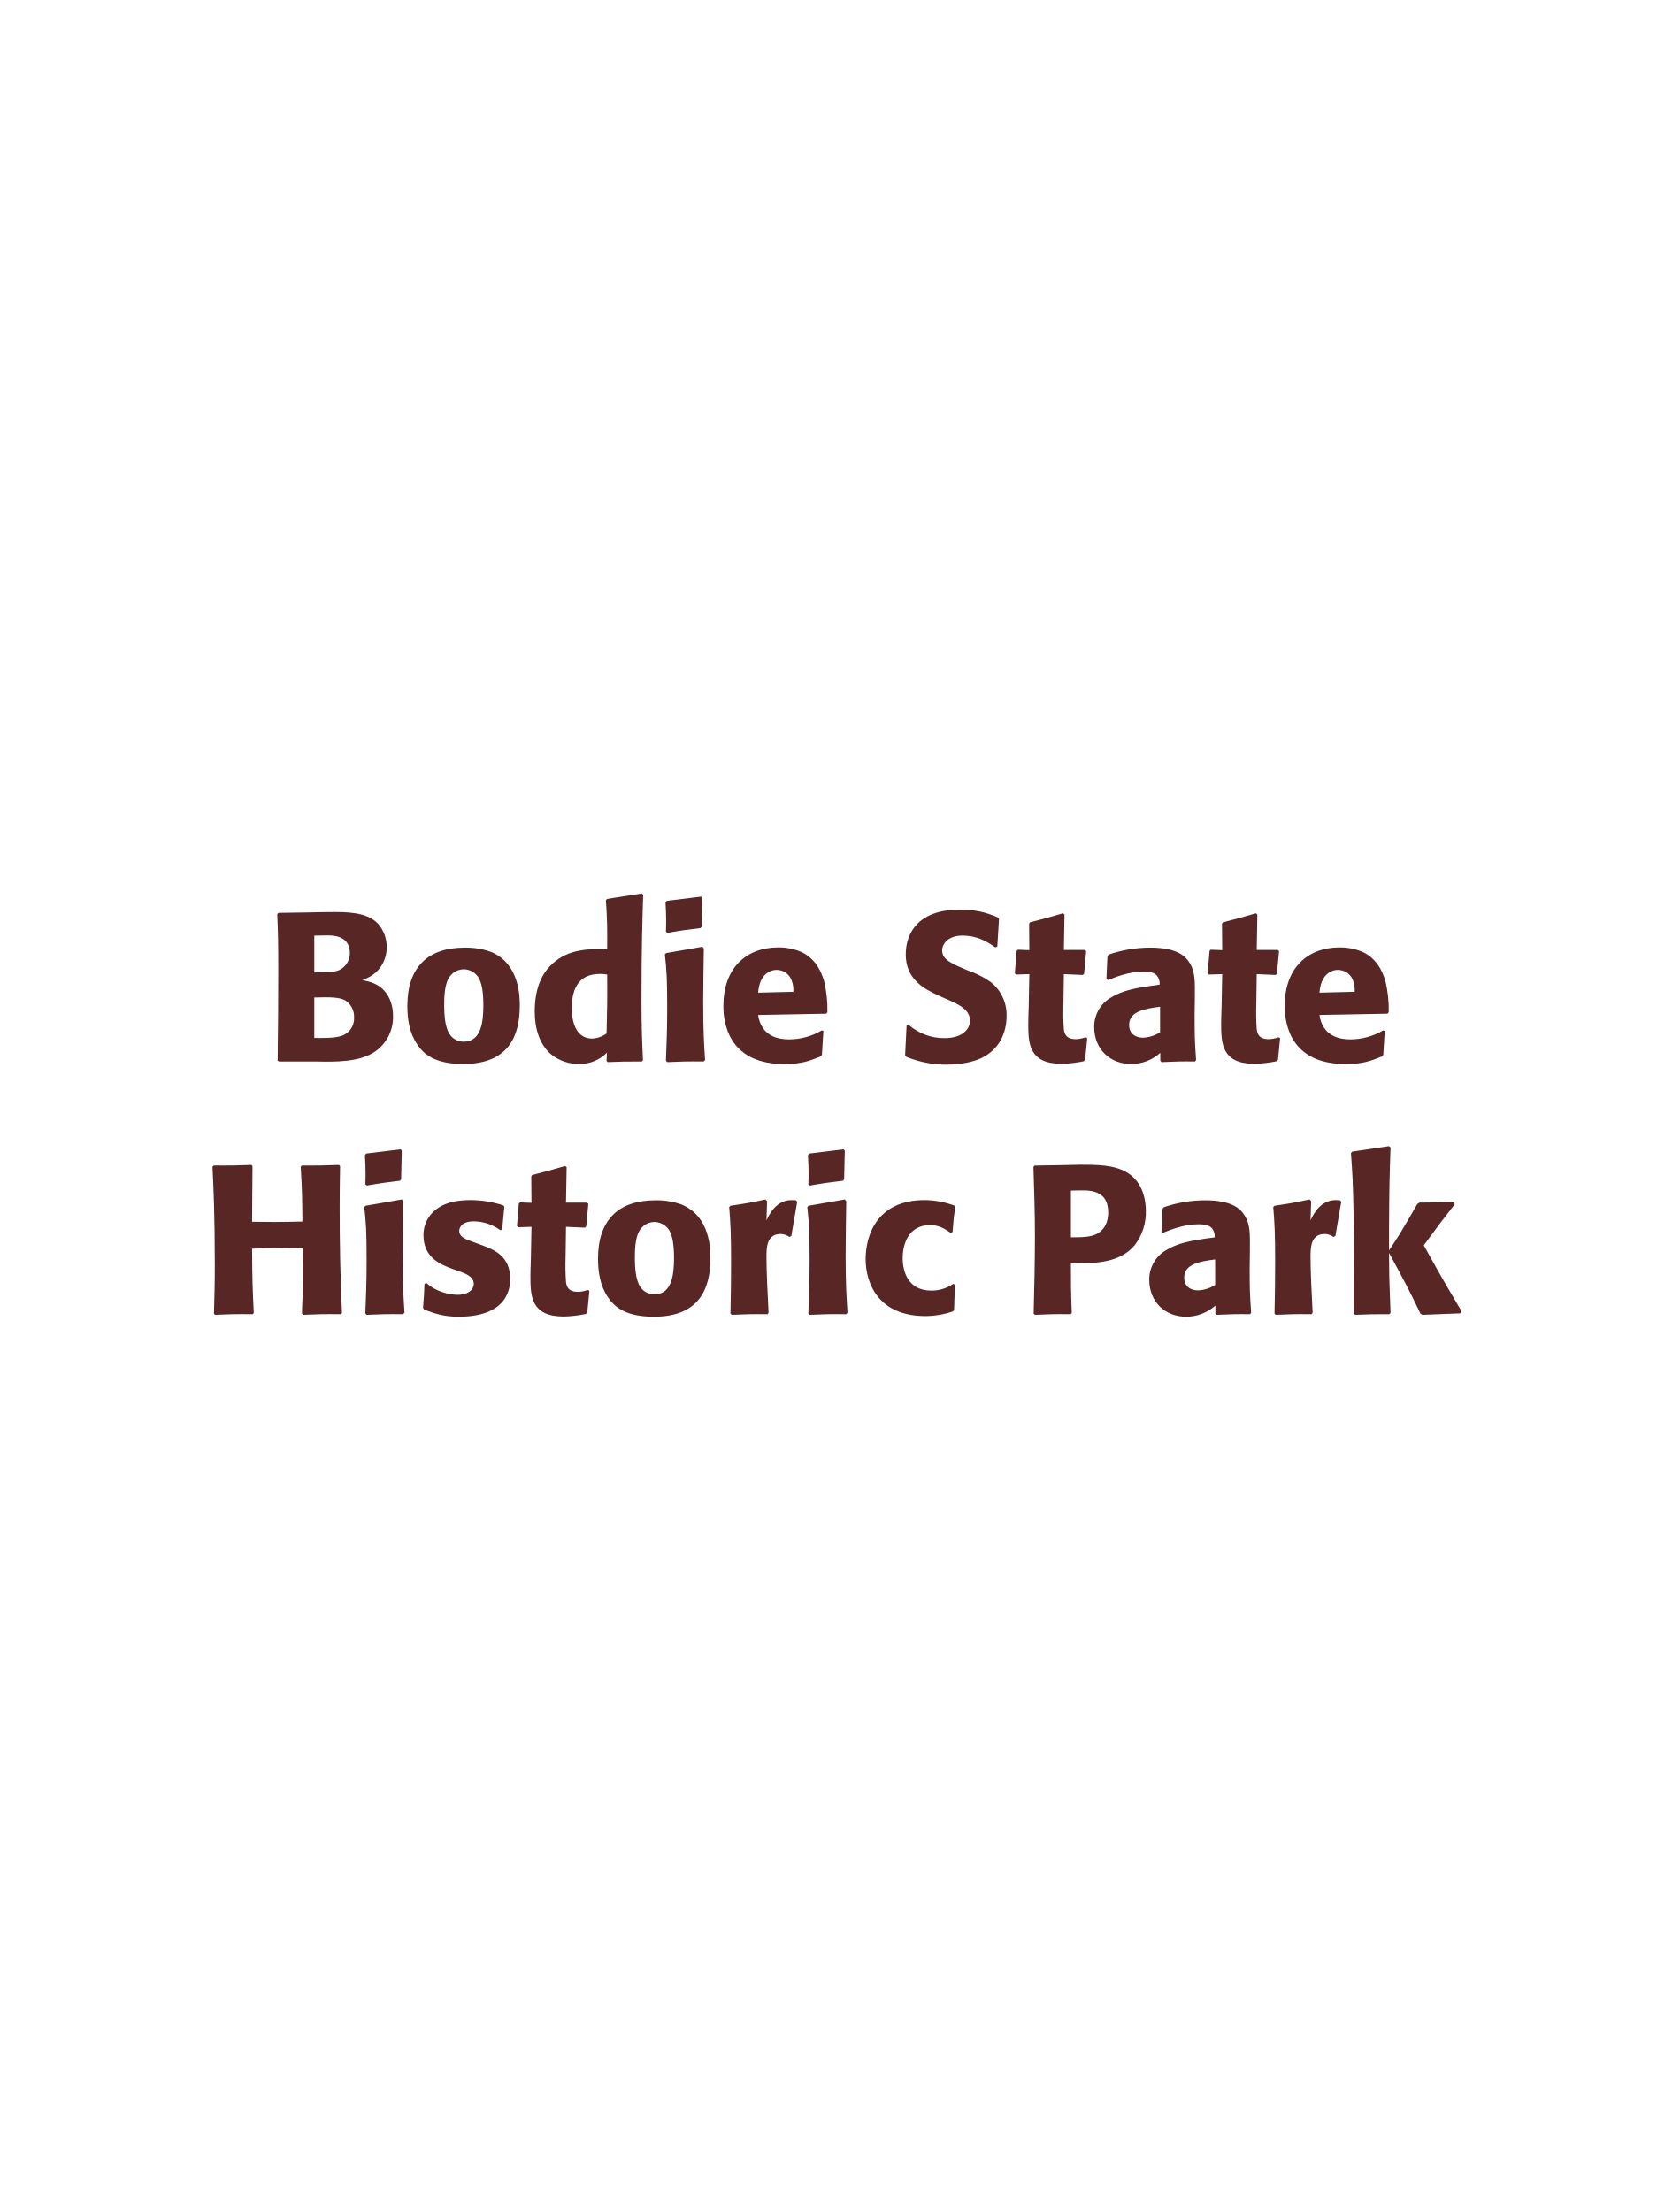
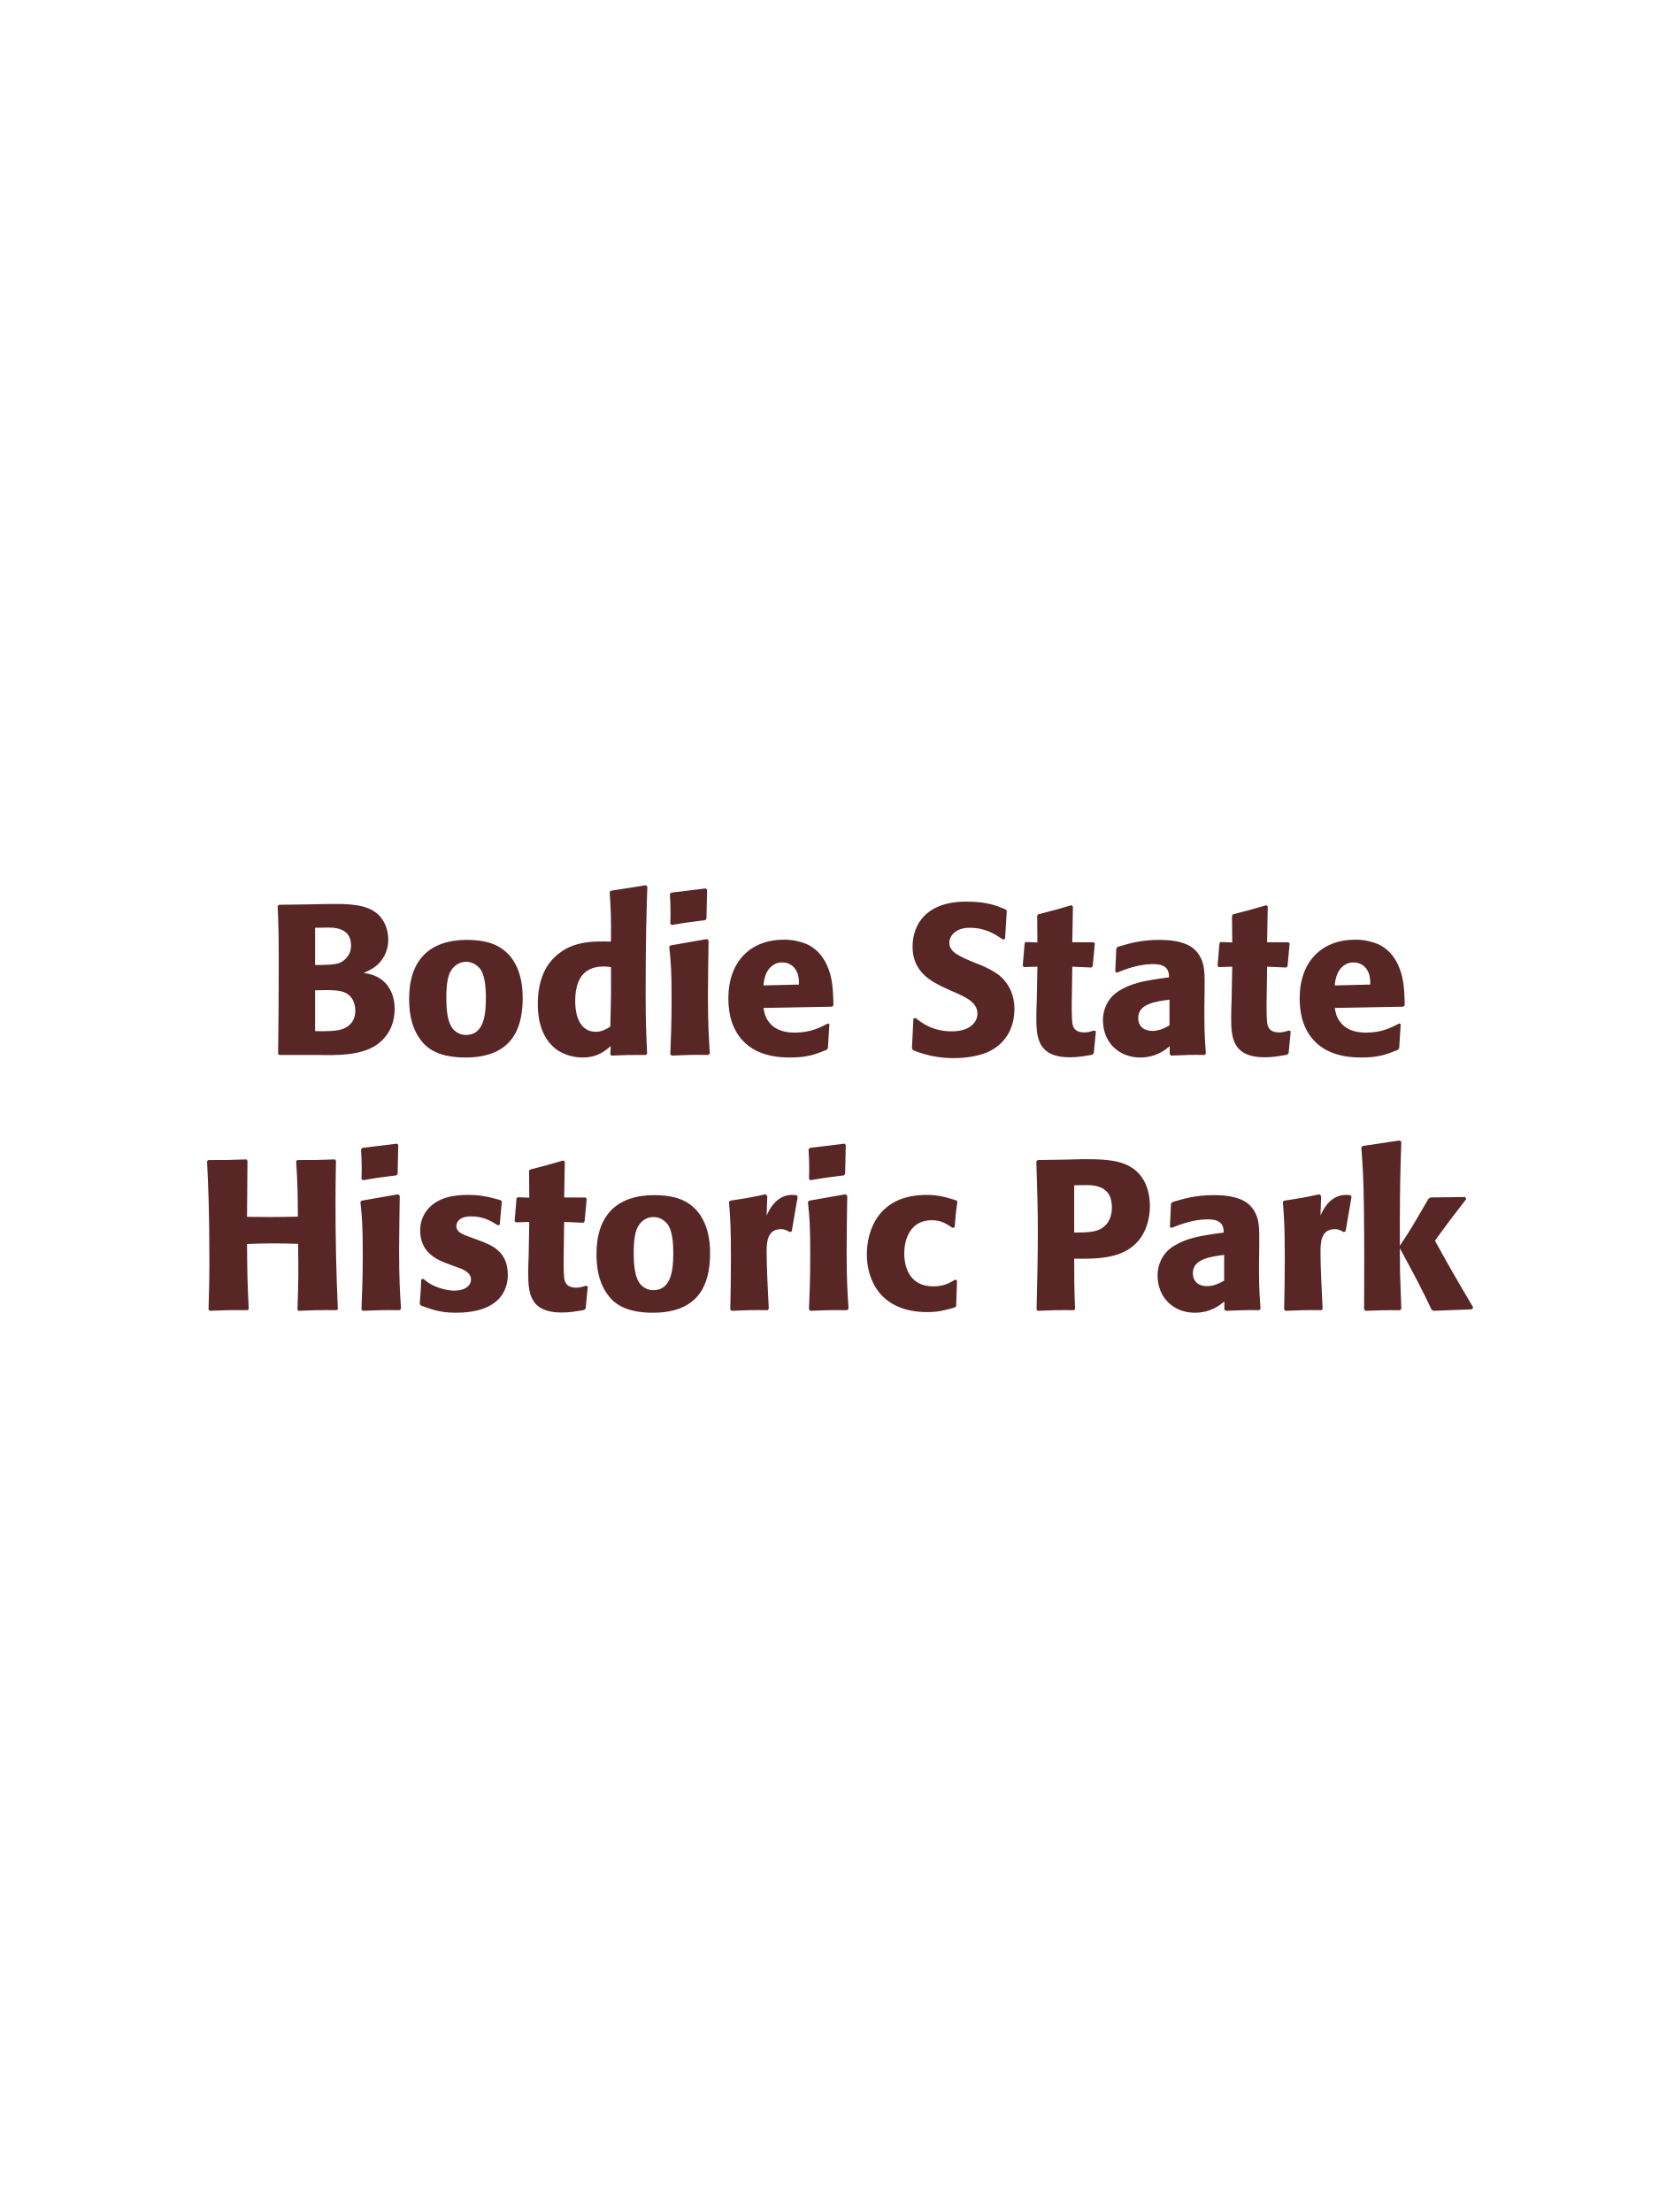
- <svg xmlns="http://www.w3.org/2000/svg" width="612" height="817" viewBox="0 0 612 817">
-   <defs>
-     <style>
-       .cls-1 {
-         fill: #592626;
-         fill-rule: evenodd;
-       }
-     </style>
-   </defs>
-   <path id="Bodie_State_Historic_Park" data-name="Bodie State Historic Park" class="cls-1" d="M116.644,392.066c7.233,0.155,16.177.311,22.01-3.733a15.461,15.461,0,0,0,6.533-13.144c0-4.978-2.1-9.566-6.533-11.744a17.184,17.184,0,0,0-4.822-1.4c2.644-1.089,5.755-2.489,7.777-6.611a12.605,12.605,0,0,0,1.244-5.444,13.055,13.055,0,0,0-3.111-8.711c-3.266-3.5-8.321-4.433-15.943-4.433-2.645,0-7.389.078-10.033,0.156l-10.888.155-0.467.467c0.311,7.466.389,10.344,0.389,21.077,0,11.044-.078,22.01-0.234,33.054l0.545,0.311h13.533ZM116.1,368.422c5.911-.155,9.333-0.155,11.588,1.167a7.17,7.17,0,0,1,3.111,6.378,6.686,6.686,0,0,1-4.822,6.688c-2.333.778-6.533,0.778-9.877,0.7V368.422Zm0-22.865c1.633,0,3.811-.078,5.133-0.078,4.2,0,8.011,1.478,8.011,6.533a6.869,6.869,0,0,1-3.967,6.3c-1.944.855-6.066,0.855-9.177,0.855v-13.61Zm75.91,25.821c0-3.033,0-15.633-10.888-19.91a27.961,27.961,0,0,0-9.489-1.478c-13.532,0-21.154,7.233-21.154,21.543,0,4.978.777,10.033,3.655,14.233,2.022,3.033,5.833,7.233,16.955,7.233C187.576,393,192.009,383.044,192.009,371.378Zm-13.455-.078c0,6.378-.855,13.455-7.311,13.455a6.288,6.288,0,0,1-4.355-1.789c-1.322-1.322-2.8-3.966-2.8-11.51,0-2.256,0-7.233,1.556-9.955a6.439,6.439,0,0,1,5.677-3.5,6.538,6.538,0,0,1,4.978,2.411C178.165,362.667,178.554,367.1,178.554,371.3Zm58.955,20.3c-0.311-7-.544-11.666-0.544-21.854,0-20.533.311-29.01,0.622-39.276L237.042,330l-12.832,2.022-0.389.467c0.466,7.311.544,9.255,0.466,18.121-5.833-.155-13.143-0.311-19.054,4.356-5.444,4.2-7.7,10.655-7.7,18.665,0,6.067,1.633,12.133,6.222,15.944A16.4,16.4,0,0,0,213.944,393a14.248,14.248,0,0,0,10.266-4.2l-0.156,3.033,0.389,0.467c5.366-.233,6.844-0.233,12.677-0.233Zm-13.222-31.654c0.078,10.344,0,12.366-.233,21.777a9.836,9.836,0,0,1-5.288,1.866c-7.545,0-7.545-9.644-7.545-11.2,0-5.989,1.711-12.677,10.422-12.677A17.462,17.462,0,0,1,224.287,359.945Zm36.168,31.576c-0.389-5.988-.7-10.577-0.7-21.31,0-6.611.155-13.3,0.233-19.91l-0.544-.622-13.378,2.333-0.466.467c0.622,5.911.855,8.633,0.855,19.677,0,8.477-.233,13.221-0.466,19.6l0.466,0.544c5.6-.233,7.156-0.311,13.455-0.233Zm-1.245-49.308,0.234-10.578-0.467-.466L246.3,332.724l-0.467.545c0.156,2.8.233,4.433,0.233,6.3,0,1.478,0,3.034-.077,4.511l0.544,0.467c5.289-.933,6.766-1.089,12.288-1.789Zm44.41,38.342a23.761,23.761,0,0,1-12.132,3.345c-4.667,0-7.856-1.478-9.722-4.278a11,11,0,0,1-1.711-4.744l25.121-.467,0.466-.544a45.56,45.56,0,0,0-1.244-11.589c-2.722-9.177-8.711-11.044-11.355-11.666a19.933,19.933,0,0,0-5.522-.7c-12.21,0-20.3,8.011-20.3,21.466a25.873,25.873,0,0,0,1.867,10.188C273.6,392.066,284.177,393,289.777,393c6.455,0,9.255-1.167,13.377-2.8l0.466-.622,0.545-8.788Zm-23.565-13.921c0.233-2.411.778-5.678,3.733-7.544a5.968,5.968,0,0,1,8.088,1.866,9.5,9.5,0,0,1,1.167,5.367Zm77.933-8.011c-6.533-2.722-9.956-4.122-9.956-7.622,0-2.411,2.256-5.444,7.389-5.444,5.911,0,9.411,2.411,12.288,4.355l0.7-.311,0.622-10.188-0.388-.545a31.866,31.866,0,0,0-14.389-2.877c-14.621,0-19.676,8.244-19.676,16.566,0,9.41,7.31,12.832,11.666,14.932l2.566,1.167c5.367,2.255,9.489,4.2,9.489,8.322,0,2.955-2.567,6.455-9.333,6.455a19.842,19.842,0,0,1-13.3-4.9l-0.777.233-0.545,10.967,0.467,0.622c0.855,0.311,1.711.7,2.566,0.933a38.753,38.753,0,0,0,12.211,1.944c2.333,0,8.244-.233,12.91-2.411,6.533-3.188,9.333-9.1,9.333-15.71A15.415,15.415,0,0,0,366,362.745a31.471,31.471,0,0,0-5.988-3.344ZM401,383.122a11.675,11.675,0,0,1-3.578.7c-3.966,0-4.277-2.489-4.433-3.656a89.4,89.4,0,0,1-.156-9.41l0.156-10.966,7,0.311,0.466-.467,0.778-8.322-0.467-.466h-7.777l0.233-13.066-0.544-.467c-5.289,1.555-6.689,1.944-12.211,3.344l-0.311.545,0.078,9.721-4.2-.155-0.466.389-0.7,8.321,0.466,0.467,4.9-.155L380,372.156c-0.078,1.944-.156,3.888-0.156,5.91,0,7.156.156,14.855,12.288,14.855a45.17,45.17,0,0,0,8.167-.933l0.544-.544,0.778-8.011Zm40.366-14.233c0.078-7,.078-10.033-1.945-13.3-1.555-2.489-4.666-5.6-14.621-5.6a47.308,47.308,0,0,0-15.244,2.567l-0.466.622-0.389,8.477,0.622,0.311c2.722-1.089,7.777-3.111,12.988-3.111,2.878,0,4.044.467,5.055,1.478a4.9,4.9,0,0,1,1.011,3.344c-9.332,1.245-13.688,2.1-18.354,4.978a12.435,12.435,0,0,0-5.833,10.655c0,8.322,5.988,13.688,13.61,13.688a16.082,16.082,0,0,0,10.811-4.122v2.878l0.466,0.544c5.6-.233,7.311-0.311,12.367-0.233l0.388-.545c-0.544-7.621-.544-9.566-0.544-16.877Zm-12.833,12.366a12.6,12.6,0,0,1-6.3,2.022c-2.8,0-5.133-1.477-5.133-4.744,0-5.133,6.144-5.988,11.433-6.688v9.41Zm43.711,1.867a11.669,11.669,0,0,1-3.577.7c-3.967,0-4.278-2.489-4.434-3.656a89.161,89.161,0,0,1-.155-9.41l0.155-10.966,7,0.311,0.467-.467,0.778-8.322-0.467-.466h-7.778l0.234-13.066-0.545-.467c-5.288,1.555-6.688,1.944-12.21,3.344l-0.311.545,0.077,9.721-4.2-.155-0.467.389-0.7,8.321,0.467,0.467,4.9-.155-0.233,12.366c-0.078,1.944-.155,3.888-0.155,5.91,0,7.156.155,14.855,12.288,14.855a45.17,45.17,0,0,0,8.166-.933l0.545-.544,0.777-8.011Zm38.733-2.567a23.766,23.766,0,0,1-12.133,3.345c-4.666,0-7.855-1.478-9.722-4.278a11.014,11.014,0,0,1-1.711-4.744l25.121-.467,0.467-.544a45.651,45.651,0,0,0-1.244-11.589c-2.722-9.177-8.711-11.044-11.355-11.666a19.943,19.943,0,0,0-5.522-.7c-12.211,0-20.3,8.011-20.3,21.466a25.891,25.891,0,0,0,1.866,10.188c4.511,10.5,15.088,11.433,20.688,11.433,6.455,0,9.255-1.167,13.377-2.8l0.467-.622,0.544-8.788ZM487.41,366.634c0.234-2.411.778-5.678,3.733-7.544a5.969,5.969,0,0,1,8.089,1.866,9.5,9.5,0,0,1,1.167,5.367ZM125.236,430.257c-6.221.234-7.233,0.234-13.766,0.234l-0.388.466c0.544,8.789.544,11.044,0.622,20.222-3.422.077-6.844,0.155-10.344,0.155-2.722,0-5.522-.078-8.244-0.078l0.156-20.532-0.389-.467c-5.989.234-7.155,0.234-13.922,0.234l-0.467.466c0.389,8.011.856,17.577,0.856,36.865,0,7-.156,10.811-0.311,17.344l0.389,0.466c5.678-.233,7.078-0.311,13.922-0.233l0.389-.467c-0.467-9.644-.544-12.443-0.622-23.721,3.422-.155,6.3-0.233,9.333-0.233,3.111,0,6.222.078,9.333,0.156,0.155,10.5.155,13.066-.234,24.032l0.389,0.466c5.833-.233,7.389-0.311,14-0.233l0.389-.467c-0.622-13.066-.855-26.054-0.855-39.12,0-5.444.078-9.1,0.155-15.088Zm24.191,54.6c-0.389-5.989-.7-10.578-0.7-21.31,0-6.611.155-13.3,0.233-19.911l-0.544-.622-13.377,2.333-0.467.467c0.622,5.911.856,8.633,0.856,19.677,0,8.477-.234,13.222-0.467,19.6l0.467,0.544c5.6-.233,7.155-0.311,13.454-0.233Zm-1.244-49.309,0.233-10.577-0.467-.467-12.677,1.556-0.467.544c0.156,2.8.234,4.433,0.234,6.3,0,1.477,0,3.033-.078,4.511l0.544,0.466c5.289-.933,6.767-1.089,12.289-1.789Zm26.21,23.021c-2.644-.933-4.744-1.789-4.744-3.966,0-.934.622-3.5,5.444-3.5a16.876,16.876,0,0,1,9.722,3.266l0.7-.233,0.778-8.477-0.389-.467a39.608,39.608,0,0,0-11.9-1.944c-3.811,0-11.433.311-15.477,6.144a11.684,11.684,0,0,0-2.1,6.844c0,8.322,6.455,10.81,10.11,12.21l2.956,1.089c2.1,0.7,5.522,1.867,5.522,4.667,0,1.944-1.789,4.044-6.145,4.044a19.461,19.461,0,0,1-8.244-2.178,17.23,17.23,0,0,1-3.111-2.177l-0.7.311c-0.156,4.044-.234,4.9-0.545,8.788l0.389,0.7c3.811,1.4,7.077,2.644,12.755,2.644,5.911,0,17.577-1.088,18.977-12.21a13.146,13.146,0,0,0,.078-1.711c0-8.555-5.989-10.811-10.267-12.444Zm42.7,17.888a11.669,11.669,0,0,1-3.577.7c-3.967,0-4.278-2.489-4.434-3.655a89.18,89.18,0,0,1-.155-9.411l0.155-10.966,7,0.311,0.467-.467,0.778-8.321-0.467-.467h-7.778l0.234-13.066-0.545-.467c-5.288,1.556-6.688,1.945-12.21,3.344l-0.311.545,0.078,9.722-4.2-.156-0.467.389-0.7,8.322,0.467,0.466,4.9-.155-0.234,12.366c-0.078,1.944-.155,3.889-0.155,5.911,0,7.155.155,14.855,12.288,14.855a45.168,45.168,0,0,0,8.166-.934l0.545-.544,0.777-8.011Zm45.344-11.744c0-3.033,0-15.632-10.889-19.91a27.956,27.956,0,0,0-9.488-1.478c-13.533,0-21.155,7.233-21.155,21.544,0,4.977.778,10.033,3.656,14.232,2.022,3.034,5.833,7.233,16.955,7.233C258,486.332,262.437,476.377,262.437,464.711Zm-13.455-.078c0,6.378-.856,13.455-7.311,13.455a6.292,6.292,0,0,1-4.355-1.788c-1.322-1.323-2.8-3.967-2.8-11.511,0-2.255,0-7.233,1.555-9.955a6.442,6.442,0,0,1,5.678-3.5,6.539,6.539,0,0,1,4.977,2.411C248.593,456,248.982,460.434,248.982,464.633Zm43.322-8.088,2.178-12.677-0.467-.545c-0.544,0-1.089-.077-1.633-0.077-3.189,0-6.766,1.788-9.255,7.544l0.233-7.156-0.622-.622c-5.755,1.245-7.233,1.478-12.91,2.333l-0.467.467c0.467,5.833.7,9.333,0.7,20.144,0,6.377-.078,12.755-0.233,19.21l0.466,0.466c5.755-.233,7-0.311,13.222-0.233l0.389-.544c-0.311-6.3-.778-15.088-0.778-20.455,0-3.5,0-8.633,5.289-8.633a5.822,5.822,0,0,1,3.188,1.089Zm20.767,28.31c-0.389-5.989-.7-10.578-0.7-21.31,0-6.611.156-13.3,0.234-19.911l-0.545-.622-13.377,2.333-0.467.467c0.623,5.911.856,8.633,0.856,19.677,0,8.477-.233,13.222-0.467,19.6l0.467,0.544c5.6-.233,7.155-0.311,13.455-0.233Zm-1.244-49.309,0.233-10.577-0.466-.467-12.678,1.556-0.466.544c0.155,2.8.233,4.433,0.233,6.3,0,1.477,0,3.033-.078,4.511l0.545,0.466c5.288-.933,6.766-1.089,12.288-1.789ZM352.115,474.2a13.856,13.856,0,0,1-8.089,2.488c-8.788,0-10.577-7.31-10.577-11.977,0-5.677,2.489-12.21,10.033-12.21,3.422,0,5.289,1.244,7.622,2.8l0.778-.234c0.311-4.122.389-5.211,1.011-9.333l-0.389-.466a32.334,32.334,0,0,0-10.889-2.022c-18.276,0-21.854,13.843-21.854,21.776,0,8.944,4.666,21.077,22.166,21.077a32.575,32.575,0,0,0,10.032-1.711l0.467-.467,0.311-9.332Zm39.979-43.865-9.878.156-0.466.466c0.311,10.111.544,16.877,0.544,25.821,0,9.489-.233,18.9-0.466,28.388l0.466,0.466c5.755-.233,7-0.311,13.222-0.233l0.389-.467c-0.311-8.477-.311-10.421-0.311-18.354,8.71,0.078,18.043.078,23.643-6.767a19.985,19.985,0,0,0,4.044-12.521c0-3.344-.778-10.733-7.233-14.388-4.666-2.722-11.277-2.722-17.11-2.722Zm3.5,9.411c1.711-.078,3.344-0.078,5.055-0.078,6.844,0.156,8.711,3.655,8.711,8.166,0,1.089,0,5.6-4.122,7.855-2.1,1.167-4.978,1.323-9.644,1.323V439.746Zm66.11,22.476c0.077-7,.077-10.032-1.945-13.3-1.555-2.489-4.666-5.6-14.621-5.6a47.335,47.335,0,0,0-15.244,2.567l-0.467.622-0.388,8.477,0.622,0.312c2.722-1.089,7.777-3.111,12.988-3.111,2.878,0,4.044.466,5.055,1.477a4.9,4.9,0,0,1,1.011,3.345c-9.332,1.244-13.688,2.1-18.354,4.977a12.435,12.435,0,0,0-5.833,10.655c0,8.322,5.988,13.688,13.61,13.688a16.079,16.079,0,0,0,10.811-4.122v2.878l0.466,0.544c5.6-.233,7.311-0.311,12.366-0.233l0.389-.544c-0.544-7.622-.544-9.567-0.544-16.877Zm-12.833,12.367a12.6,12.6,0,0,1-6.3,2.022c-2.8,0-5.133-1.478-5.133-4.745,0-5.133,6.144-5.988,11.433-6.688v9.411Zm44.411-18.044,2.178-12.677-0.467-.545c-0.544,0-1.089-.077-1.633-0.077-3.189,0-6.767,1.788-9.255,7.544l0.233-7.156-0.622-.622c-5.755,1.245-7.233,1.478-12.911,2.333l-0.466.467c0.466,5.833.7,9.333,0.7,20.144,0,6.377-.078,12.755-0.234,19.21l0.467,0.466c5.755-.233,7-0.311,13.222-0.233l0.388-.544c-0.311-6.3-.777-15.088-0.777-20.455,0-3.5,0-8.633,5.288-8.633a5.826,5.826,0,0,1,3.189,1.089Zm46.666,27.843c-7.311-12.366-8.089-13.766-14-24.421,5.366-7.311,5.91-8.088,11.432-15.166l-0.389-.778-12.677.156-0.777.544c-6.067,10.5-6.845,11.744-10.422,17.111V453.2c0.078-14.544.155-17.655,0.544-29.4l-0.622-.467-13.533,2.023-0.466.544c0.544,7.544.777,11.2,0.933,21.388,0.156,12.6.156,25.2,0.078,37.8l0.544,0.544c5.211-.233,6.689-0.233,12.6-0.233l0.466-.544-0.466-13.144-0.078-8.944c6.766,12.444,7.622,14.155,11.588,22.4l0.7,0.466,14-.544Z" />
+ <svg xmlns="http://www.w3.org/2000/svg" width="975" height="1300" viewBox="0 0 975 1300">
+   <path fill-rule="nonzero" fill="rgb(34.902%, 14.902%, 14.902%)" fill-opacity="1" d="M 186.062 620 C 197.688 620.25 212.062 620.5 221.438 614 C 229.688 608.125 231.938 599.875 231.938 592.875 C 231.938 584.875 228.562 577.5 221.438 574 C 219.062 572.75 216.312 572.25 213.688 571.75 C 217.938 570 222.938 567.75 226.188 561.125 C 227.562 558.25 228.188 555.25 228.188 552.375 C 228.188 548.375 227.188 542.875 223.188 538.375 C 217.938 532.75 209.812 531.25 197.562 531.25 C 193.312 531.25 185.688 531.375 181.438 531.5 L 163.938 531.75 L 163.188 532.5 C 163.688 544.5 163.812 549.125 163.812 566.375 C 163.812 584.125 163.688 601.75 163.438 619.5 L 164.312 620 L 186.062 620 M 185.188 582 C 194.688 581.75 200.188 581.75 203.812 583.875 C 207.438 586.125 208.812 590.125 208.812 594.125 C 208.812 599.75 205.688 603.25 201.062 604.875 C 197.312 606.125 190.562 606.125 185.188 606 L 185.188 582 M 185.188 545.25 C 187.812 545.25 191.312 545.125 193.438 545.125 C 200.188 545.125 206.312 547.5 206.312 555.625 C 206.312 562.25 201.438 565 199.938 565.75 C 196.812 567.125 190.188 567.125 185.188 567.125 Z M 307.188 586.75 C 307.188 581.875 307.188 561.625 289.688 554.75 C 284.188 552.625 277.688 552.375 274.438 552.375 C 252.688 552.375 240.438 564 240.438 587 C 240.438 595 241.688 603.125 246.312 609.875 C 249.562 614.75 255.688 621.5 273.562 621.5 C 300.062 621.5 307.188 605.5 307.188 586.75 M 285.562 586.625 C 285.562 596.875 284.188 608.25 273.812 608.25 C 270.562 608.25 268.312 606.75 266.812 605.375 C 264.688 603.25 262.312 599 262.312 586.875 C 262.312 583.25 262.312 575.25 264.812 570.875 C 266.688 567.5 269.938 565.25 273.938 565.25 C 277.438 565.25 280.312 567.125 281.938 569.125 C 284.938 572.75 285.562 579.875 285.562 586.625 Z M 380.312 619.25 C 379.812 608 379.438 600.5 379.438 584.125 C 379.438 551.125 379.938 537.5 380.438 521 L 379.562 520.25 L 358.938 523.5 L 358.312 524.25 C 359.062 536 359.188 539.125 359.062 553.375 C 349.688 553.125 337.938 552.875 328.438 560.375 C 319.688 567.125 316.062 577.5 316.062 590.375 C 316.062 600.125 318.688 609.875 326.062 616 C 331.562 620.5 338.312 621.5 342.438 621.5 C 351.312 621.5 355.938 617.375 358.938 614.75 L 358.688 619.625 L 359.312 620.375 C 367.938 620 370.312 620 379.688 620 L 380.312 619.25 M 359.062 568.375 C 359.188 585 359.062 588.25 358.688 603.375 C 356.188 604.875 353.688 606.375 350.188 606.375 C 338.062 606.375 338.062 590.875 338.062 588.375 C 338.062 578.75 340.812 568 354.812 568 C 356.188 568 357.312 568.125 359.062 568.375 Z M 417.188 619.125 C 416.562 609.5 416.062 602.125 416.062 584.875 C 416.062 574.25 416.312 563.5 416.438 552.875 L 415.562 551.875 L 394.062 555.625 L 393.312 556.375 C 394.312 565.875 394.688 570.25 394.688 588 C 394.688 601.625 394.312 609.25 393.938 619.5 L 394.688 620.375 C 403.688 620 406.188 619.875 416.312 620 L 417.188 619.125 M 415.188 539.875 L 415.562 522.875 L 414.812 522.125 L 394.438 524.625 L 393.688 525.5 C 393.938 530 394.062 532.625 394.062 535.625 C 394.062 538 394.062 540.5 393.938 542.875 L 394.812 543.625 C 403.312 542.125 405.688 541.875 414.562 540.75 Z M 486.562 601.5 C 481.812 604 476.188 606.875 467.062 606.875 C 459.562 606.875 454.438 604.5 451.438 600 C 449.562 597.375 449.188 594.875 448.688 592.375 L 489.062 591.625 L 489.812 590.75 C 489.688 584.625 489.562 578.375 487.812 572.125 C 483.438 557.375 473.812 554.375 469.562 553.375 C 466.438 552.5 463.562 552.25 460.688 552.25 C 441.062 552.25 428.062 565.125 428.062 586.75 C 428.062 592.625 429.062 598.75 431.062 603.125 C 438.312 620 455.312 621.5 464.312 621.5 C 474.688 621.5 479.188 619.625 485.812 617 L 486.562 616 L 487.438 601.875 L 486.562 601.5 M 448.688 579.125 C 449.062 575.25 449.938 570 454.688 567 C 456.188 566 457.938 565.625 459.688 565.625 C 463.812 565.625 466.312 567.75 467.688 570 C 469.438 572.75 469.562 575.75 469.562 578.625 Z M 573.938 566.25 C 563.438 561.875 557.938 559.625 557.938 554 C 557.938 550.125 561.562 545.25 569.812 545.25 C 579.312 545.25 584.938 549.125 589.562 552.25 L 590.688 551.75 L 591.688 535.375 L 591.062 534.5 C 585.688 532.25 580.062 529.875 567.938 529.875 C 544.438 529.875 536.312 543.125 536.312 556.5 C 536.312 571.625 548.062 577.125 555.062 580.5 L 559.188 582.375 C 567.812 586 574.438 589.125 574.438 595.75 C 574.438 600.5 570.312 606.125 559.438 606.125 C 548.062 606.125 541.688 601.125 538.062 598.25 L 536.812 598.625 L 535.938 616.25 L 536.688 617.25 C 538.062 617.75 539.438 618.375 540.812 618.75 C 543.688 619.75 551.062 621.875 560.438 621.875 C 564.188 621.875 573.688 621.5 581.188 618 C 591.688 612.875 596.188 603.375 596.188 592.75 C 596.188 585.625 593.438 578 586.812 572.875 C 583.438 570.375 580.188 568.875 577.188 567.5 Z M 643.062 605.625 C 640.938 606.25 639.438 606.75 637.312 606.75 C 630.938 606.75 630.438 602.75 630.188 600.875 C 629.812 597.625 629.812 590.75 629.938 585.75 L 630.188 568.125 L 641.438 568.625 L 642.188 567.875 L 643.438 554.5 L 642.688 553.75 L 630.188 553.75 L 630.562 532.75 L 629.688 532 C 621.188 534.5 618.938 535.125 610.062 537.375 L 609.562 538.25 L 609.688 553.875 L 602.938 553.625 L 602.188 554.25 L 601.062 567.625 L 601.812 568.375 L 609.688 568.125 L 609.312 588 C 609.188 591.125 609.062 594.25 609.062 597.5 C 609.062 609 609.312 621.375 628.812 621.375 C 633.688 621.375 637.562 620.625 641.938 619.875 L 642.812 619 L 644.062 606.125 Z M 707.938 582.75 C 708.062 571.5 708.062 566.625 704.812 561.375 C 702.312 557.375 697.312 552.375 681.312 552.375 C 670.562 552.375 663.938 554.375 656.812 556.5 L 656.062 557.5 L 655.438 571.125 L 656.438 571.625 C 660.812 569.875 668.938 566.625 677.312 566.625 C 681.938 566.625 683.812 567.375 685.438 569 C 686.688 570.25 687.062 572.5 687.062 574.375 C 672.062 576.375 665.062 577.75 657.562 582.375 C 650.562 586.75 648.188 593.875 648.188 599.5 C 648.188 612.875 657.812 621.5 670.062 621.5 C 679.438 621.5 684.812 617 687.438 614.875 L 687.438 619.5 L 688.188 620.375 C 697.188 620 699.938 619.875 708.062 620 L 708.688 619.125 C 707.812 606.875 707.812 603.75 707.812 592 L 707.938 582.75 M 687.312 602.625 C 684.688 604.125 681.312 605.875 677.188 605.875 C 672.688 605.875 668.938 603.5 668.938 598.25 C 668.938 590 678.812 588.625 687.312 587.5 Z M 757.562 605.625 C 755.438 606.25 753.938 606.75 751.812 606.75 C 745.438 606.75 744.938 602.75 744.688 600.875 C 744.312 597.625 744.312 590.75 744.438 585.75 L 744.688 568.125 L 755.938 568.625 L 756.688 567.875 L 757.938 554.5 L 757.188 553.75 L 744.688 553.75 L 745.062 532.75 L 744.188 532 C 735.688 534.5 733.438 535.125 724.562 537.375 L 724.062 538.25 L 724.188 553.875 L 717.438 553.625 L 716.688 554.25 L 715.562 567.625 L 716.312 568.375 L 724.188 568.125 L 723.812 588 C 723.688 591.125 723.562 594.25 723.562 597.5 C 723.562 609 723.812 621.375 743.312 621.375 C 748.188 621.375 752.062 620.625 756.438 619.875 L 757.312 619 L 758.562 606.125 Z M 822.312 601.5 C 817.562 604 811.938 606.875 802.812 606.875 C 795.312 606.875 790.188 604.5 787.188 600 C 785.312 597.375 784.938 594.875 784.438 592.375 L 824.812 591.625 L 825.562 590.75 C 825.438 584.625 825.312 578.375 823.562 572.125 C 819.188 557.375 809.562 554.375 805.312 553.375 C 802.188 552.5 799.312 552.25 796.438 552.25 C 776.812 552.25 763.812 565.125 763.812 586.75 C 763.812 592.625 764.812 598.75 766.812 603.125 C 774.062 620 791.062 621.5 800.062 621.5 C 810.438 621.5 814.938 619.625 821.562 617 L 822.312 616 L 823.188 601.875 L 822.312 601.5 M 784.438 579.125 C 784.812 575.25 785.688 570 790.438 567 C 791.938 566 793.688 565.625 795.438 565.625 C 799.562 565.625 802.062 567.75 803.438 570 C 805.188 572.75 805.312 575.75 805.312 578.625 Z M 829.562 620 " />
+   <path fill-rule="nonzero" fill="rgb(34.902%, 14.902%, 14.902%)" fill-opacity="1" d="M 196.812 681.375 C 186.812 681.75 185.188 681.75 174.688 681.75 L 174.062 682.5 C 174.938 696.625 174.938 700.25 175.062 715 C 169.562 715.125 164.062 715.25 158.438 715.25 C 154.062 715.25 149.562 715.125 145.188 715.125 L 145.438 682.125 L 144.812 681.375 C 135.188 681.75 133.312 681.75 122.438 681.75 L 121.688 682.5 C 122.312 695.375 123.062 710.75 123.062 741.75 C 123.062 753 122.812 759.125 122.562 769.625 L 123.188 770.375 C 132.312 770 134.562 769.875 145.562 770 L 146.188 769.25 C 145.438 753.75 145.312 749.25 145.188 731.125 C 150.688 730.875 155.312 730.75 160.188 730.75 C 165.188 730.75 170.188 730.875 175.188 731 C 175.438 747.875 175.438 752 174.812 769.625 L 175.438 770.375 C 184.812 770 187.312 769.875 197.938 770 L 198.562 769.25 C 197.562 748.25 197.188 727.375 197.188 706.375 C 197.188 697.625 197.312 691.75 197.438 682.125 Z M 235.688 769.125 C 235.062 759.5 234.562 752.125 234.562 734.875 C 234.562 724.25 234.812 713.5 234.938 702.875 L 234.062 701.875 L 212.562 705.625 L 211.812 706.375 C 212.812 715.875 213.188 720.25 213.188 738 C 213.188 751.625 212.812 759.25 212.438 769.5 L 213.188 770.375 C 222.188 770 224.688 769.875 234.812 770 L 235.688 769.125 M 233.688 689.875 L 234.062 672.875 L 233.312 672.125 L 212.938 674.625 L 212.188 675.5 C 212.438 680 212.562 682.625 212.562 685.625 C 212.562 688 212.562 690.5 212.438 692.875 L 213.312 693.625 C 221.812 692.125 224.188 691.875 233.062 690.75 Z M 275.812 726.875 C 271.562 725.375 268.188 724 268.188 720.5 C 268.188 719 269.188 714.875 276.938 714.875 C 284.562 714.875 289.438 718.125 292.562 720.125 L 293.688 719.75 L 294.938 706.125 L 294.312 705.375 C 288.438 703.75 283.312 702.25 275.188 702.25 C 269.062 702.25 256.812 702.75 250.312 712.125 C 248.688 714.375 246.938 718.125 246.938 723.125 C 246.938 736.5 257.312 740.5 263.188 742.75 L 267.938 744.5 C 271.312 745.625 276.812 747.5 276.812 752 C 276.812 755.125 273.938 758.5 266.938 758.5 C 263.438 758.5 258.312 757.375 253.688 755 C 251.562 753.875 250.562 753 248.688 751.5 L 247.562 752 C 247.312 758.5 247.188 759.875 246.688 766.125 L 247.312 767.25 C 253.438 769.5 258.688 771.5 267.812 771.5 C 277.312 771.5 296.062 769.75 298.312 751.875 C 298.438 750.875 298.438 750 298.438 749.125 C 298.438 735.375 288.812 731.75 281.938 729.125 Z M 344.438 755.625 C 342.312 756.25 340.812 756.75 338.688 756.75 C 332.312 756.75 331.812 752.75 331.562 750.875 C 331.188 747.625 331.188 740.75 331.312 735.75 L 331.562 718.125 L 342.812 718.625 L 343.562 717.875 L 344.812 704.5 L 344.062 703.75 L 331.562 703.75 L 331.938 682.75 L 331.062 682 C 322.562 684.5 320.312 685.125 311.438 687.375 L 310.938 688.25 L 311.062 703.875 L 304.312 703.625 L 303.562 704.25 L 302.438 717.625 L 303.188 718.375 L 311.062 718.125 L 310.688 738 C 310.562 741.125 310.438 744.25 310.438 747.5 C 310.438 759 310.688 771.375 330.188 771.375 C 335.062 771.375 338.938 770.625 343.312 769.875 L 344.188 769 L 345.438 756.125 Z M 417.312 736.75 C 417.312 731.875 417.312 711.625 399.812 704.75 C 394.312 702.625 387.812 702.375 384.562 702.375 C 362.812 702.375 350.562 714 350.562 737 C 350.562 745 351.812 753.125 356.438 759.875 C 359.688 764.75 365.812 771.5 383.688 771.5 C 410.188 771.5 417.312 755.5 417.312 736.75 M 395.688 736.625 C 395.688 746.875 394.312 758.25 383.938 758.25 C 380.688 758.25 378.438 756.75 376.938 755.375 C 374.812 753.25 372.438 749 372.438 736.875 C 372.438 733.25 372.438 725.25 374.938 720.875 C 376.812 717.5 380.062 715.25 384.062 715.25 C 387.562 715.25 390.438 717.125 392.062 719.125 C 395.062 722.75 395.688 729.875 395.688 736.625 Z M 465.312 723.625 L 468.812 703.25 L 468.062 702.375 C 467.188 702.375 466.312 702.25 465.438 702.25 C 460.312 702.25 454.562 705.125 450.562 714.375 L 450.938 702.875 L 449.938 701.875 C 440.688 703.875 438.312 704.25 429.188 705.625 L 428.438 706.375 C 429.188 715.75 429.562 721.375 429.562 738.75 C 429.562 749 429.438 759.25 429.188 769.625 L 429.938 770.375 C 439.188 770 441.188 769.875 451.188 770 L 451.812 769.125 C 451.312 759 450.562 744.875 450.562 736.25 C 450.562 730.625 450.562 722.375 459.062 722.375 C 461.188 722.375 462.438 723.125 464.188 724.125 Z M 498.688 769.125 C 498.062 759.5 497.562 752.125 497.562 734.875 C 497.562 724.25 497.812 713.5 497.938 702.875 L 497.062 701.875 L 475.562 705.625 L 474.812 706.375 C 475.812 715.875 476.188 720.25 476.188 738 C 476.188 751.625 475.812 759.25 475.438 769.5 L 476.188 770.375 C 485.188 770 487.688 769.875 497.812 770 L 498.688 769.125 M 496.688 689.875 L 497.062 672.875 L 496.312 672.125 L 475.938 674.625 L 475.188 675.5 C 475.438 680 475.562 682.625 475.562 685.625 C 475.562 688 475.562 690.5 475.438 692.875 L 476.312 693.625 C 484.812 692.125 487.188 691.875 496.062 690.75 Z M 561.438 752 C 558.062 754 554.812 756 548.438 756 C 534.312 756 531.438 744.25 531.438 736.75 C 531.438 727.625 535.438 717.125 547.562 717.125 C 553.062 717.125 556.062 719.125 559.812 721.625 L 561.062 721.25 C 561.562 714.625 561.688 712.875 562.688 706.25 L 562.062 705.5 C 556.562 703.75 551.812 702.25 544.562 702.25 C 515.188 702.25 509.438 724.5 509.438 737.25 C 509.438 751.625 516.938 771.125 545.062 771.125 C 551.688 771.125 555.938 769.875 561.188 768.375 L 561.938 767.625 L 562.438 752.625 Z M 625.688 681.5 L 609.812 681.75 L 609.062 682.5 C 609.562 698.75 609.938 709.625 609.938 724 C 609.938 739.25 609.562 754.375 609.188 769.625 L 609.938 770.375 C 619.188 770 621.188 769.875 631.188 770 L 631.812 769.25 C 631.312 755.625 631.312 752.5 631.312 739.75 C 645.312 739.875 660.312 739.875 669.312 728.875 C 672.812 724.625 675.812 717.5 675.812 708.75 C 675.812 703.375 674.562 691.5 664.188 685.625 C 656.688 681.25 646.062 681.25 636.688 681.25 L 625.688 681.5 M 631.312 696.625 C 634.062 696.5 636.688 696.5 639.438 696.5 C 650.438 696.75 653.438 702.375 653.438 709.625 C 653.438 711.375 653.438 718.625 646.812 722.25 C 643.438 724.125 638.812 724.375 631.312 724.375 Z M 740.062 732.75 C 740.188 721.5 740.188 716.625 736.938 711.375 C 734.438 707.375 729.438 702.375 713.438 702.375 C 702.688 702.375 696.062 704.375 688.938 706.5 L 688.188 707.5 L 687.562 721.125 L 688.562 721.625 C 692.938 719.875 701.062 716.625 709.438 716.625 C 714.062 716.625 715.938 717.375 717.562 719 C 718.812 720.25 719.188 722.5 719.188 724.375 C 704.188 726.375 697.188 727.75 689.688 732.375 C 682.688 736.75 680.312 743.875 680.312 749.5 C 680.312 762.875 689.938 771.5 702.188 771.5 C 711.562 771.5 716.938 767 719.562 764.875 L 719.562 769.5 L 720.312 770.375 C 729.312 770 732.062 769.875 740.188 770 L 740.812 769.125 C 739.938 756.875 739.938 753.75 739.938 742 L 740.062 732.75 M 719.438 752.625 C 716.812 754.125 713.438 755.875 709.312 755.875 C 704.812 755.875 701.062 753.5 701.062 748.25 C 701.062 740 710.938 738.625 719.438 737.5 Z M 790.812 723.625 L 794.312 703.25 L 793.562 702.375 C 792.688 702.375 791.812 702.25 790.938 702.25 C 785.812 702.25 780.062 705.125 776.062 714.375 L 776.438 702.875 L 775.438 701.875 C 766.188 703.875 763.812 704.25 754.688 705.625 L 753.938 706.375 C 754.688 715.75 755.062 721.375 755.062 738.75 C 755.062 749 754.938 759.25 754.688 769.625 L 755.438 770.375 C 764.688 770 766.688 769.875 776.688 770 L 777.312 769.125 C 776.812 759 776.062 744.875 776.062 736.25 C 776.062 730.625 776.062 722.375 784.562 722.375 C 786.688 722.375 787.938 723.125 789.688 724.125 Z M 865.812 768.375 C 854.062 748.5 852.812 746.25 843.312 729.125 C 851.938 717.375 852.812 716.125 861.688 704.75 L 861.062 703.5 L 840.688 703.75 L 839.438 704.625 C 829.688 721.5 828.438 723.5 822.688 732.125 L 822.688 718.25 C 822.812 694.875 822.938 689.875 823.562 671 L 822.562 670.25 L 800.812 673.5 L 800.062 674.375 C 800.938 686.5 801.312 692.375 801.562 708.75 C 801.812 729 801.812 749.25 801.688 769.5 L 802.562 770.375 C 810.938 770 813.312 770 822.812 770 L 823.562 769.125 L 822.812 748 L 822.688 733.625 C 833.562 753.625 834.938 756.375 841.312 769.625 L 842.438 770.375 L 864.938 769.5 Z M 864.312 770 " />
</svg>
